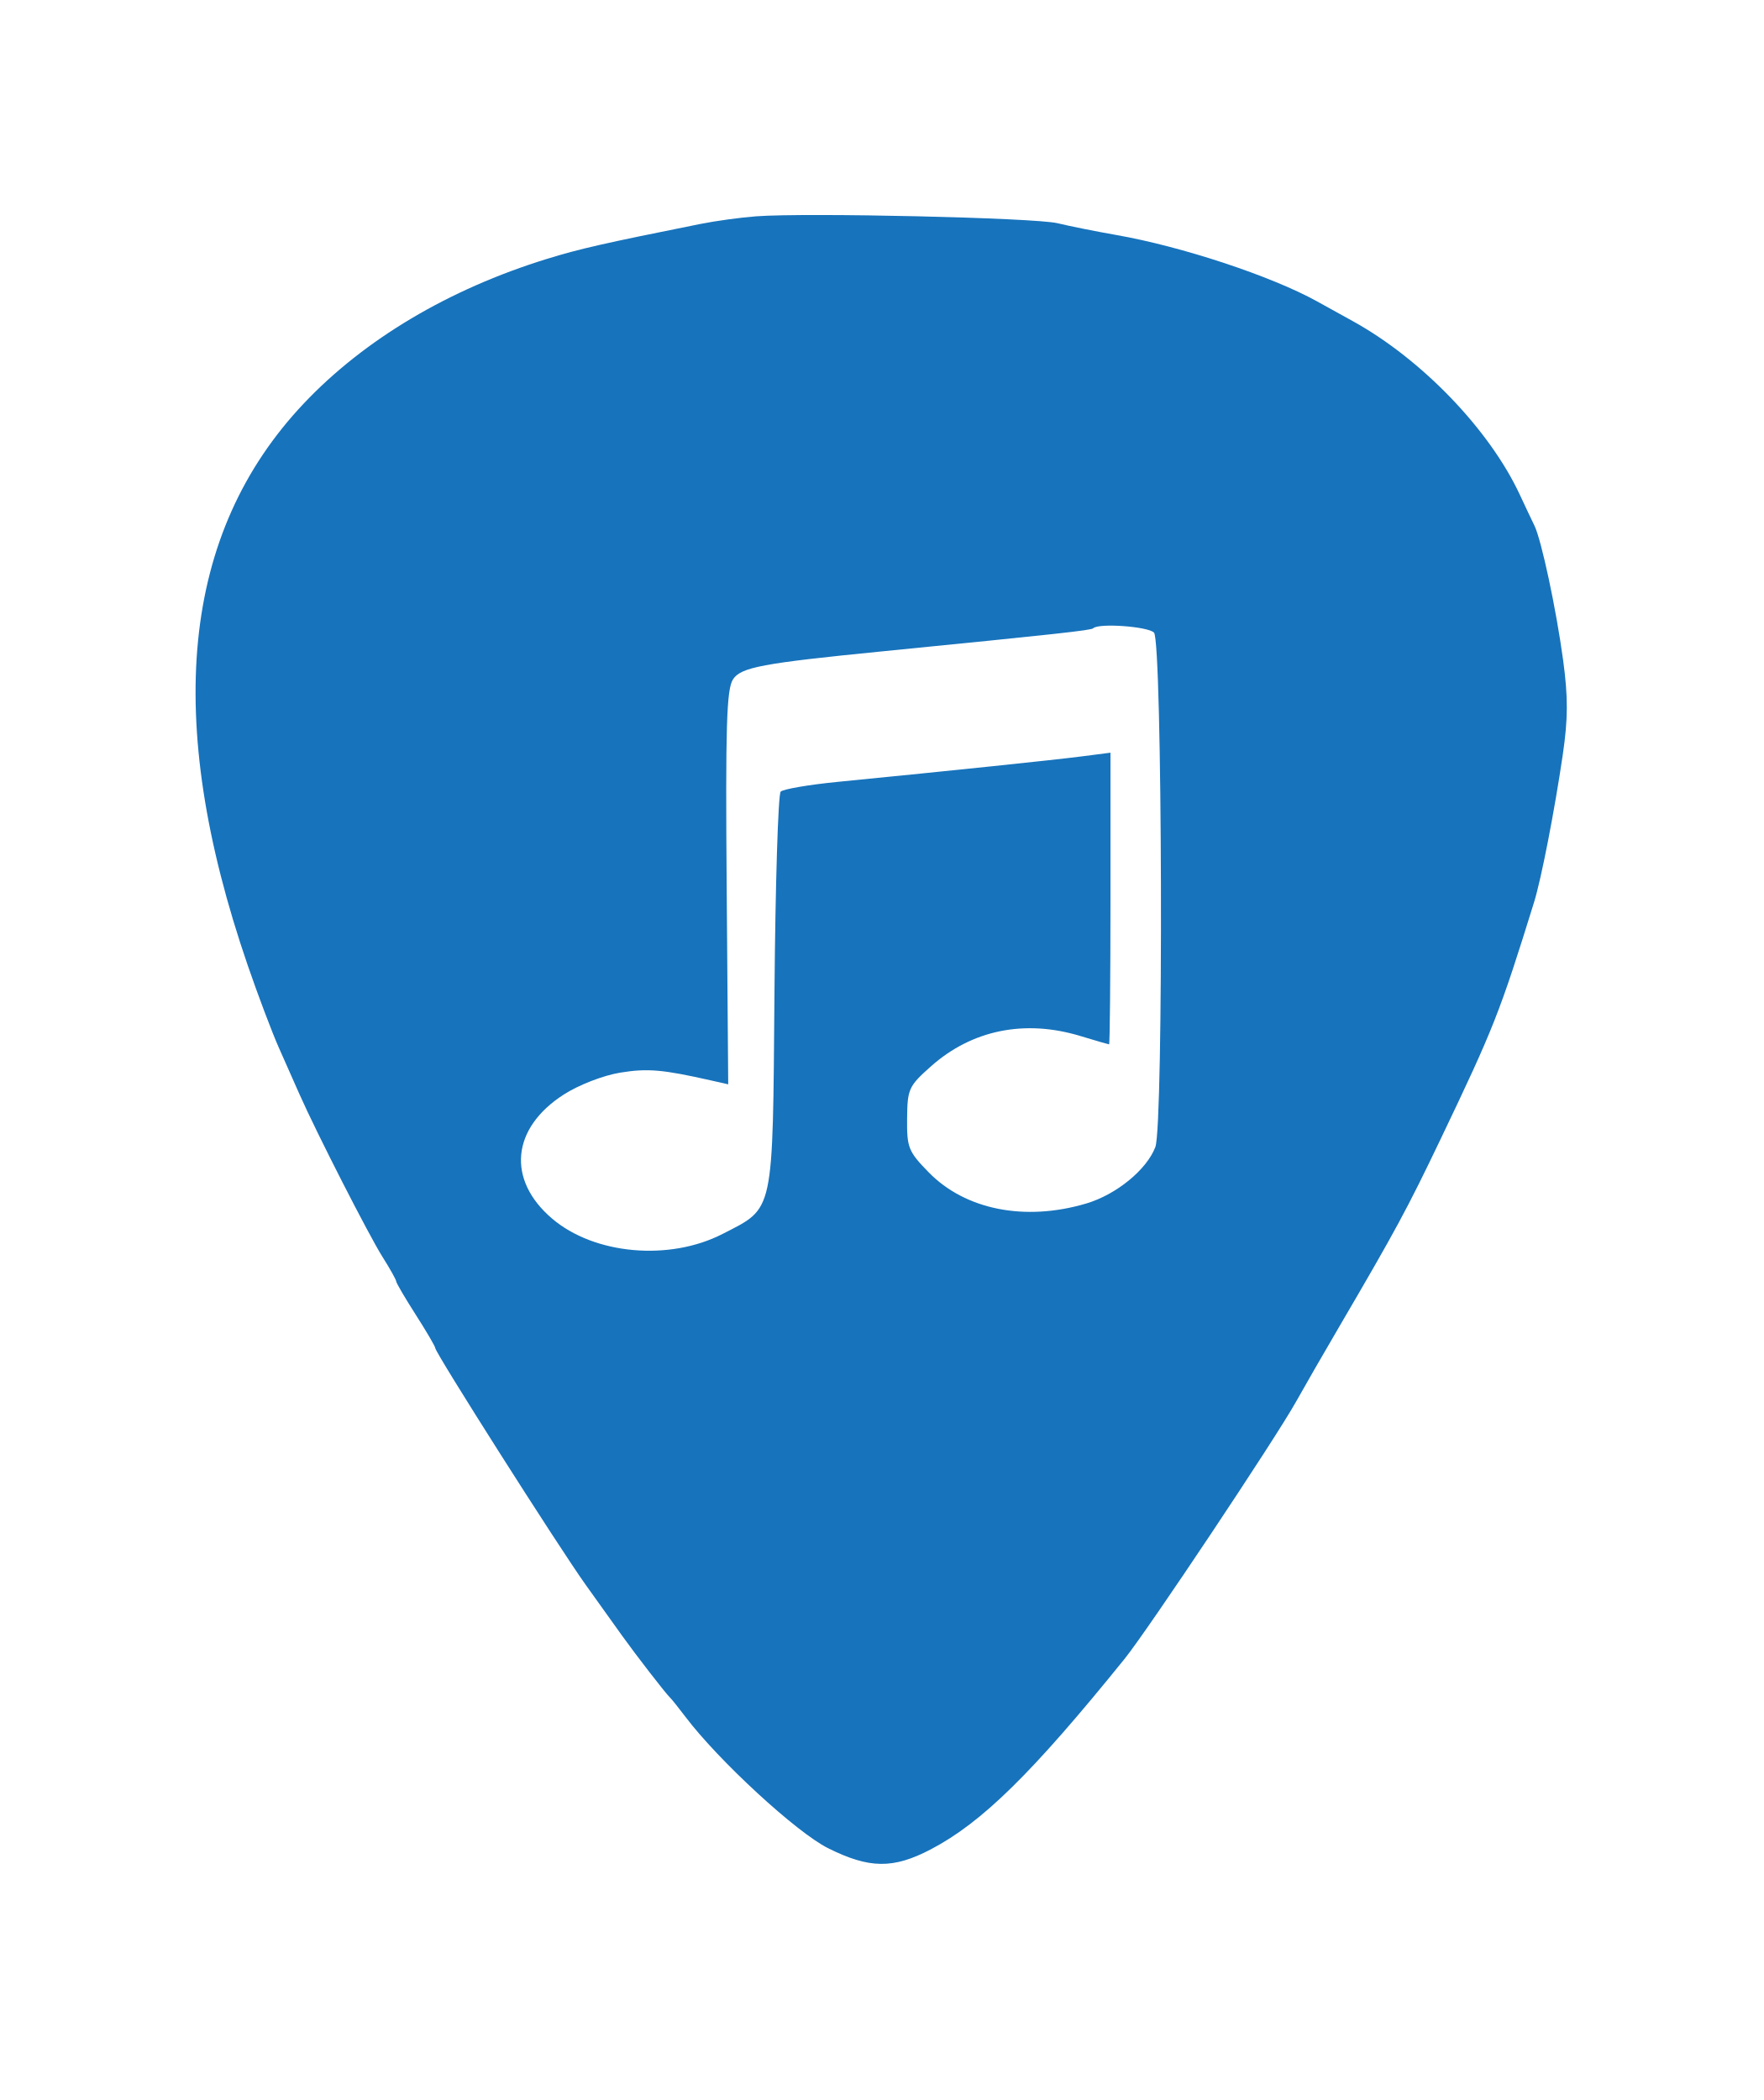
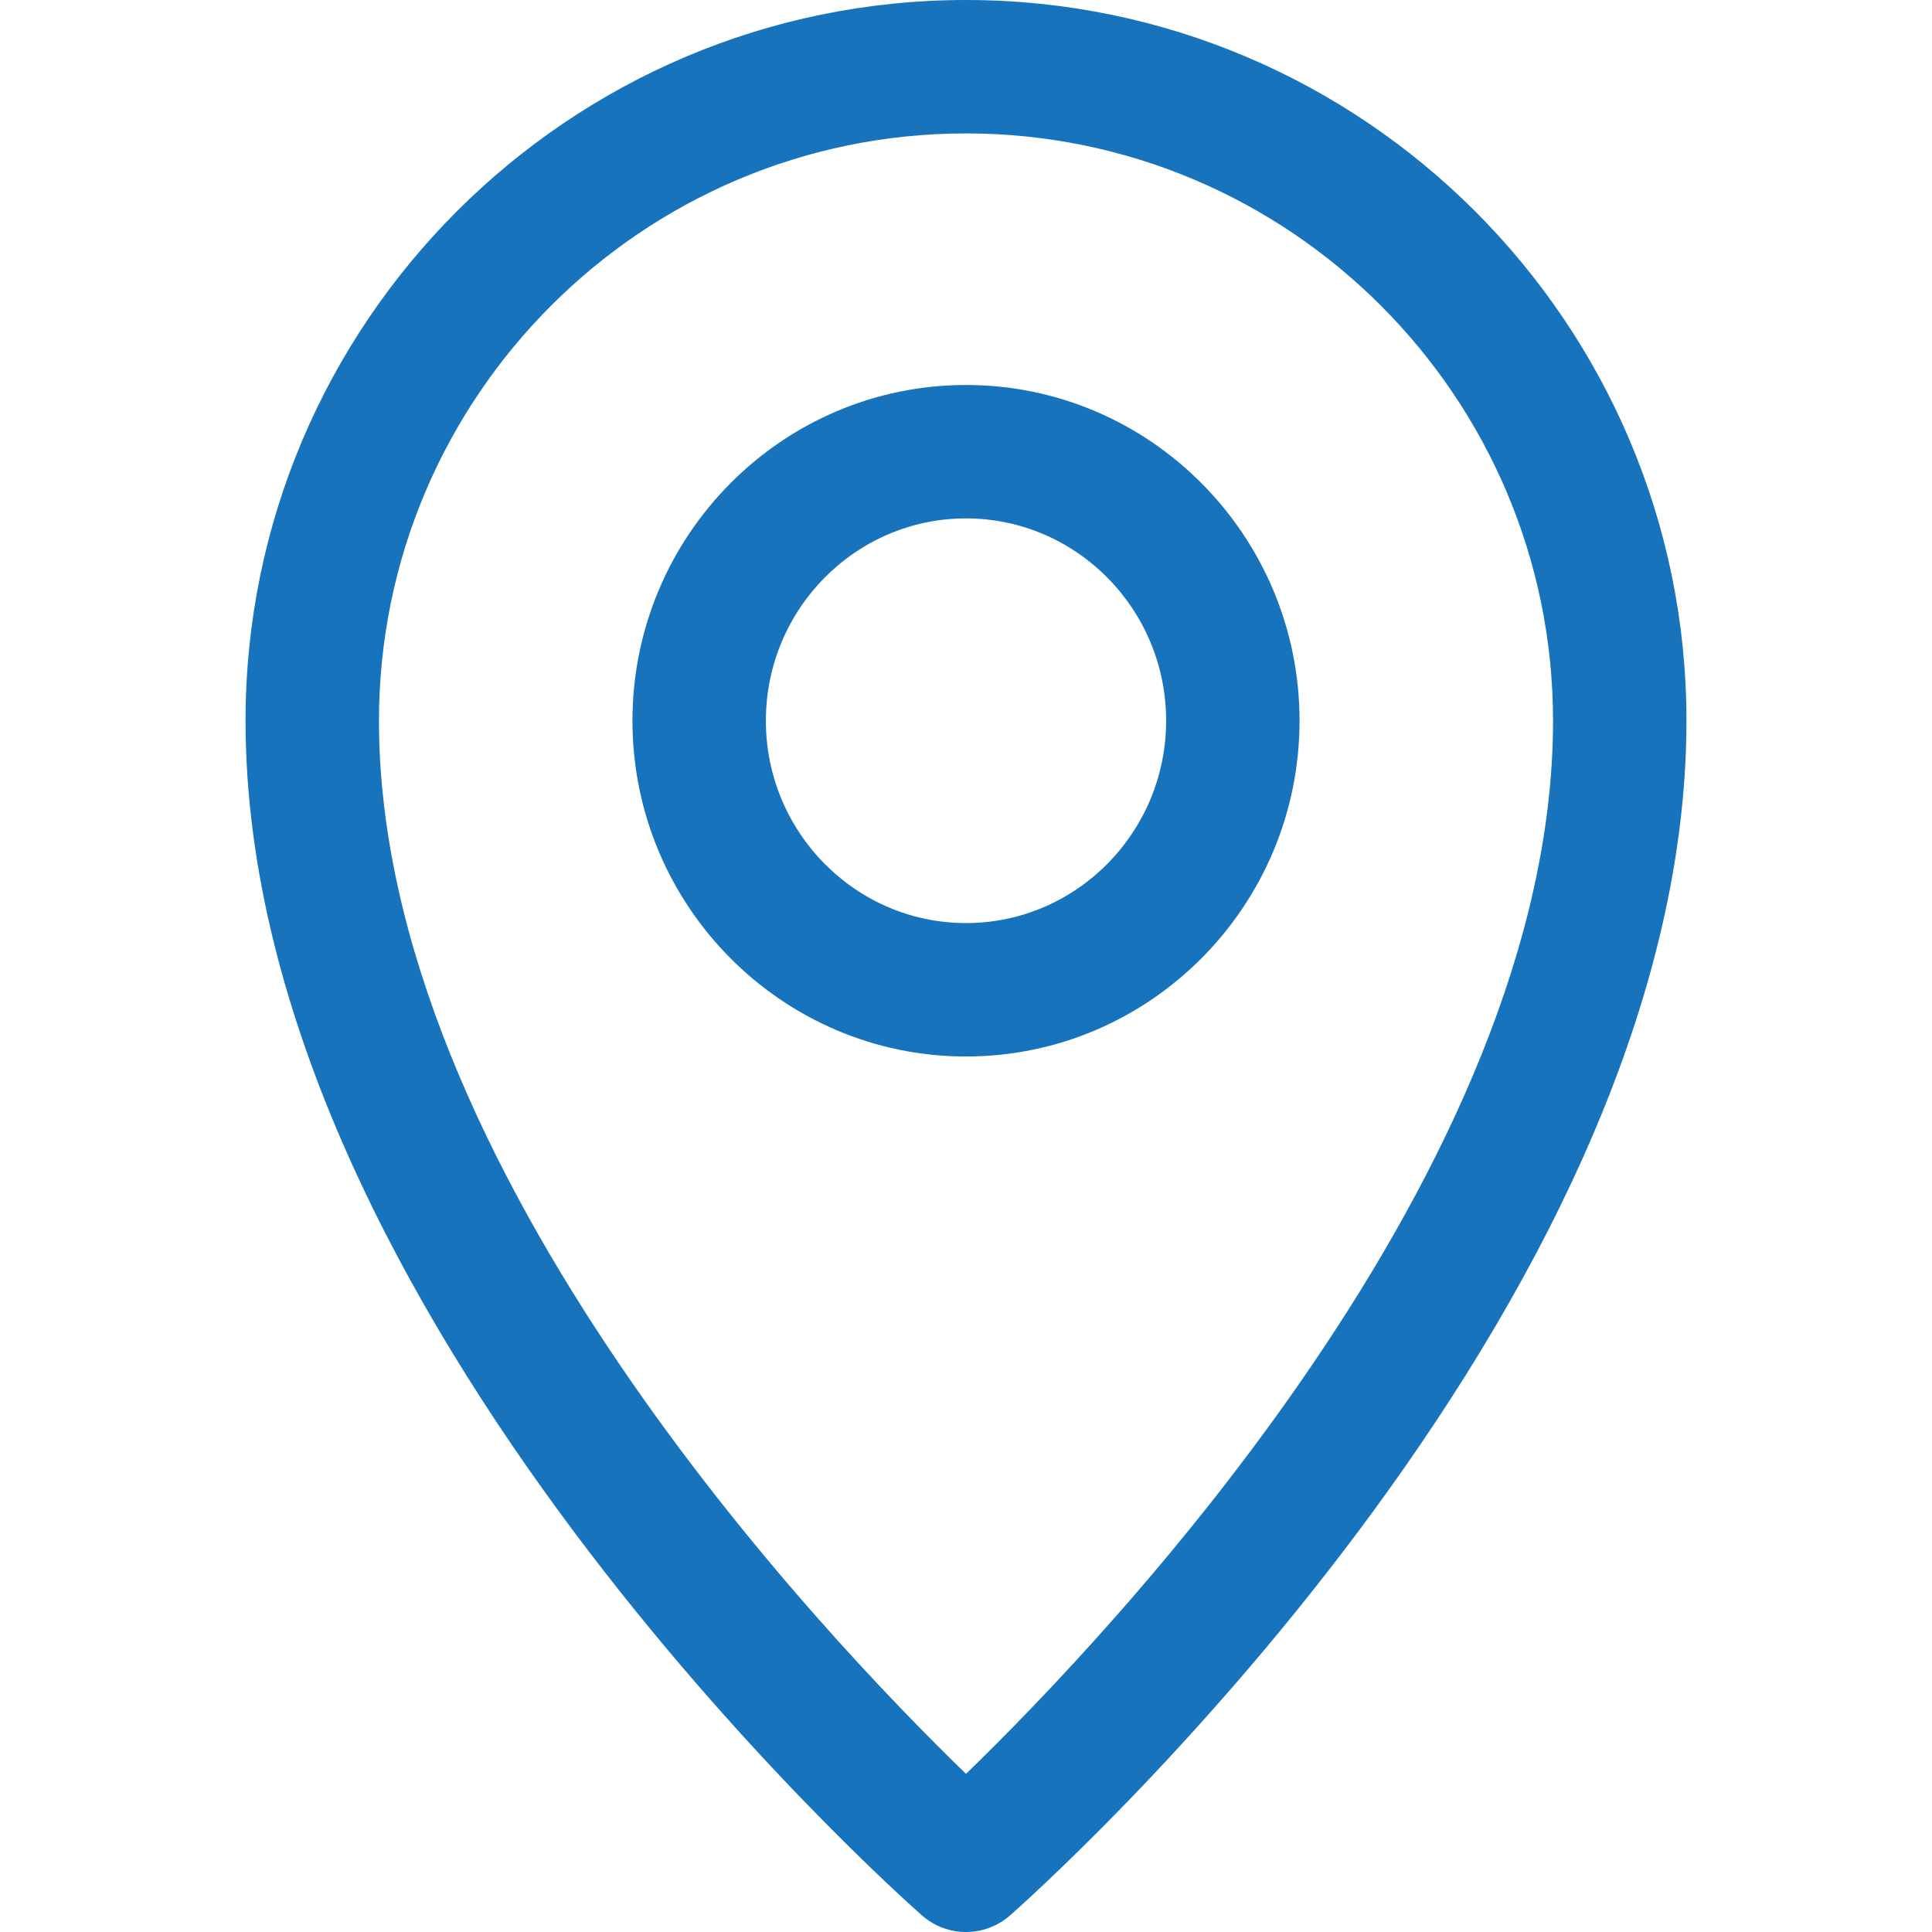
- <svg xmlns="http://www.w3.org/2000/svg" width="110" height="131" viewBox="0 0 316 376" version="1.1">
-   <path d="M 135.500 38.600 C 132.750 38.803, 128.250 39.421, 125.500 39.972 C 108.067 43.468, 103.827 44.434, 98 46.235 C 80.416 51.670, 65.301 60.657, 54.454 72.126 C 32.514 95.325, 29.192 128.649, 44.409 172.874 C 46.231 178.168, 48.717 184.750, 49.933 187.500 C 51.149 190.250, 52.844 194.075, 53.699 196 C 56.788 202.957, 66.106 221.207, 68.525 225.040 C 69.886 227.196, 71 229.185, 71 229.461 C 71 229.736, 72.575 232.423, 74.500 235.433 C 76.425 238.442, 78 241.132, 78 241.412 C 78 242.261, 100.112 277.062, 104.963 283.847 C 107.458 287.338, 110.400 291.449, 111.500 292.983 C 114.031 296.513, 119.317 303.342, 120.029 304 C 120.326 304.275, 121.589 305.850, 122.836 307.500 C 128.754 315.333, 142.734 328.211, 148.383 331.033 C 155.771 334.725, 160.058 334.776, 166.795 331.250 C 175.976 326.446, 184.954 317.621, 201.532 297.106 C 205.665 291.992, 228.588 257.608, 232.271 251 C 233.650 248.525, 237.149 242.450, 240.046 237.500 C 250.122 220.285, 252.152 216.527, 258.123 204.050 C 267.692 184.054, 268.763 181.340, 274.916 161.500 C 276.204 157.349, 278.582 145.132, 280.051 135.117 C 281.004 128.622, 281.019 124.795, 280.115 118.117 C 278.886 109.027, 276.218 96.536, 274.966 94.004 C 274.557 93.177, 273.384 90.700, 272.361 88.500 C 266.945 76.859, 254.818 64.246, 242.469 57.410 C 241.386 56.811, 238.475 55.200, 236 53.832 C 227.795 49.296, 211.766 44.001, 200 41.941 C 196.425 41.315, 191.700 40.368, 189.500 39.836 C 185.442 38.855, 144.665 37.922, 135.500 38.600 M 195.908 112.425 C 195.544 112.789, 189.375 113.464, 158 116.572 C 136.646 118.687, 132.775 119.413, 131.364 121.568 C 130.198 123.346, 129.998 129.926, 130.225 158.939 L 130.500 194.151 127.500 193.473 C 118.721 191.488, 116.061 191.258, 111.155 192.056 C 108.111 192.552, 103.728 194.249, 101.039 195.975 C 91.658 201.994, 90.774 211.228, 98.911 218.191 C 106.467 224.658, 119.938 225.875, 129.497 220.956 C 138.808 216.165, 138.460 217.785, 138.788 177.691 C 138.946 158.349, 139.447 142.153, 139.900 141.700 C 140.354 141.246, 144.949 140.459, 150.112 139.950 C 170.919 137.899, 188.782 136.036, 193.750 135.397 L 199 134.721 199 160.861 C 199 175.237, 198.887 186.995, 198.750 186.989 C 198.613 186.983, 196.291 186.308, 193.591 185.489 C 183.652 182.474, 174.194 184.394, 166.843 190.917 C 162.838 194.472, 162.609 194.972, 162.556 200.286 C 162.504 205.498, 162.780 206.187, 166.417 209.913 C 172.988 216.646, 183.691 218.766, 194.662 215.508 C 200.055 213.906, 205.495 209.458, 207.044 205.384 C 208.533 201.467, 208.304 114.704, 206.800 113.200 C 205.690 112.090, 196.871 111.462, 195.908 112.425" stroke="none" fill="#1773bc" fill-rule="evenodd" />
+ <svg xmlns="http://www.w3.org/2000/svg" fill="#1773bc" height="800px" width="800px" version="1.1" id="Capa_1" viewBox="0 0 297 297" xml:space="preserve">
+   <g>
+     <path d="M148.5,0C87.43,0,37.747,49.703,37.747,110.797c0,91.026,99.729,179.905,103.976,183.645   c1.936,1.705,4.356,2.559,6.777,2.559c2.421,0,4.841-0.853,6.778-2.559c4.245-3.739,103.975-92.618,103.975-183.645   C259.253,49.703,209.57,0,148.5,0z M148.5,272.689c-22.049-21.366-90.243-93.029-90.243-161.892   c0-49.784,40.483-90.287,90.243-90.287s90.243,40.503,90.243,90.287C238.743,179.659,170.549,251.322,148.5,272.689z" />
+     <path d="M148.5,59.183c-28.273,0-51.274,23.154-51.274,51.614c0,28.461,23.001,51.614,51.274,51.614   c28.273,0,51.274-23.153,51.274-51.614C199.774,82.337,176.773,59.183,148.5,59.183z M148.5,141.901   c-16.964,0-30.765-13.953-30.765-31.104c0-17.15,13.801-31.104,30.765-31.104c16.964,0,30.765,13.953,30.765,31.104   C179.265,127.948,165.464,141.901,148.5,141.901z" />
+   </g>
</svg>
